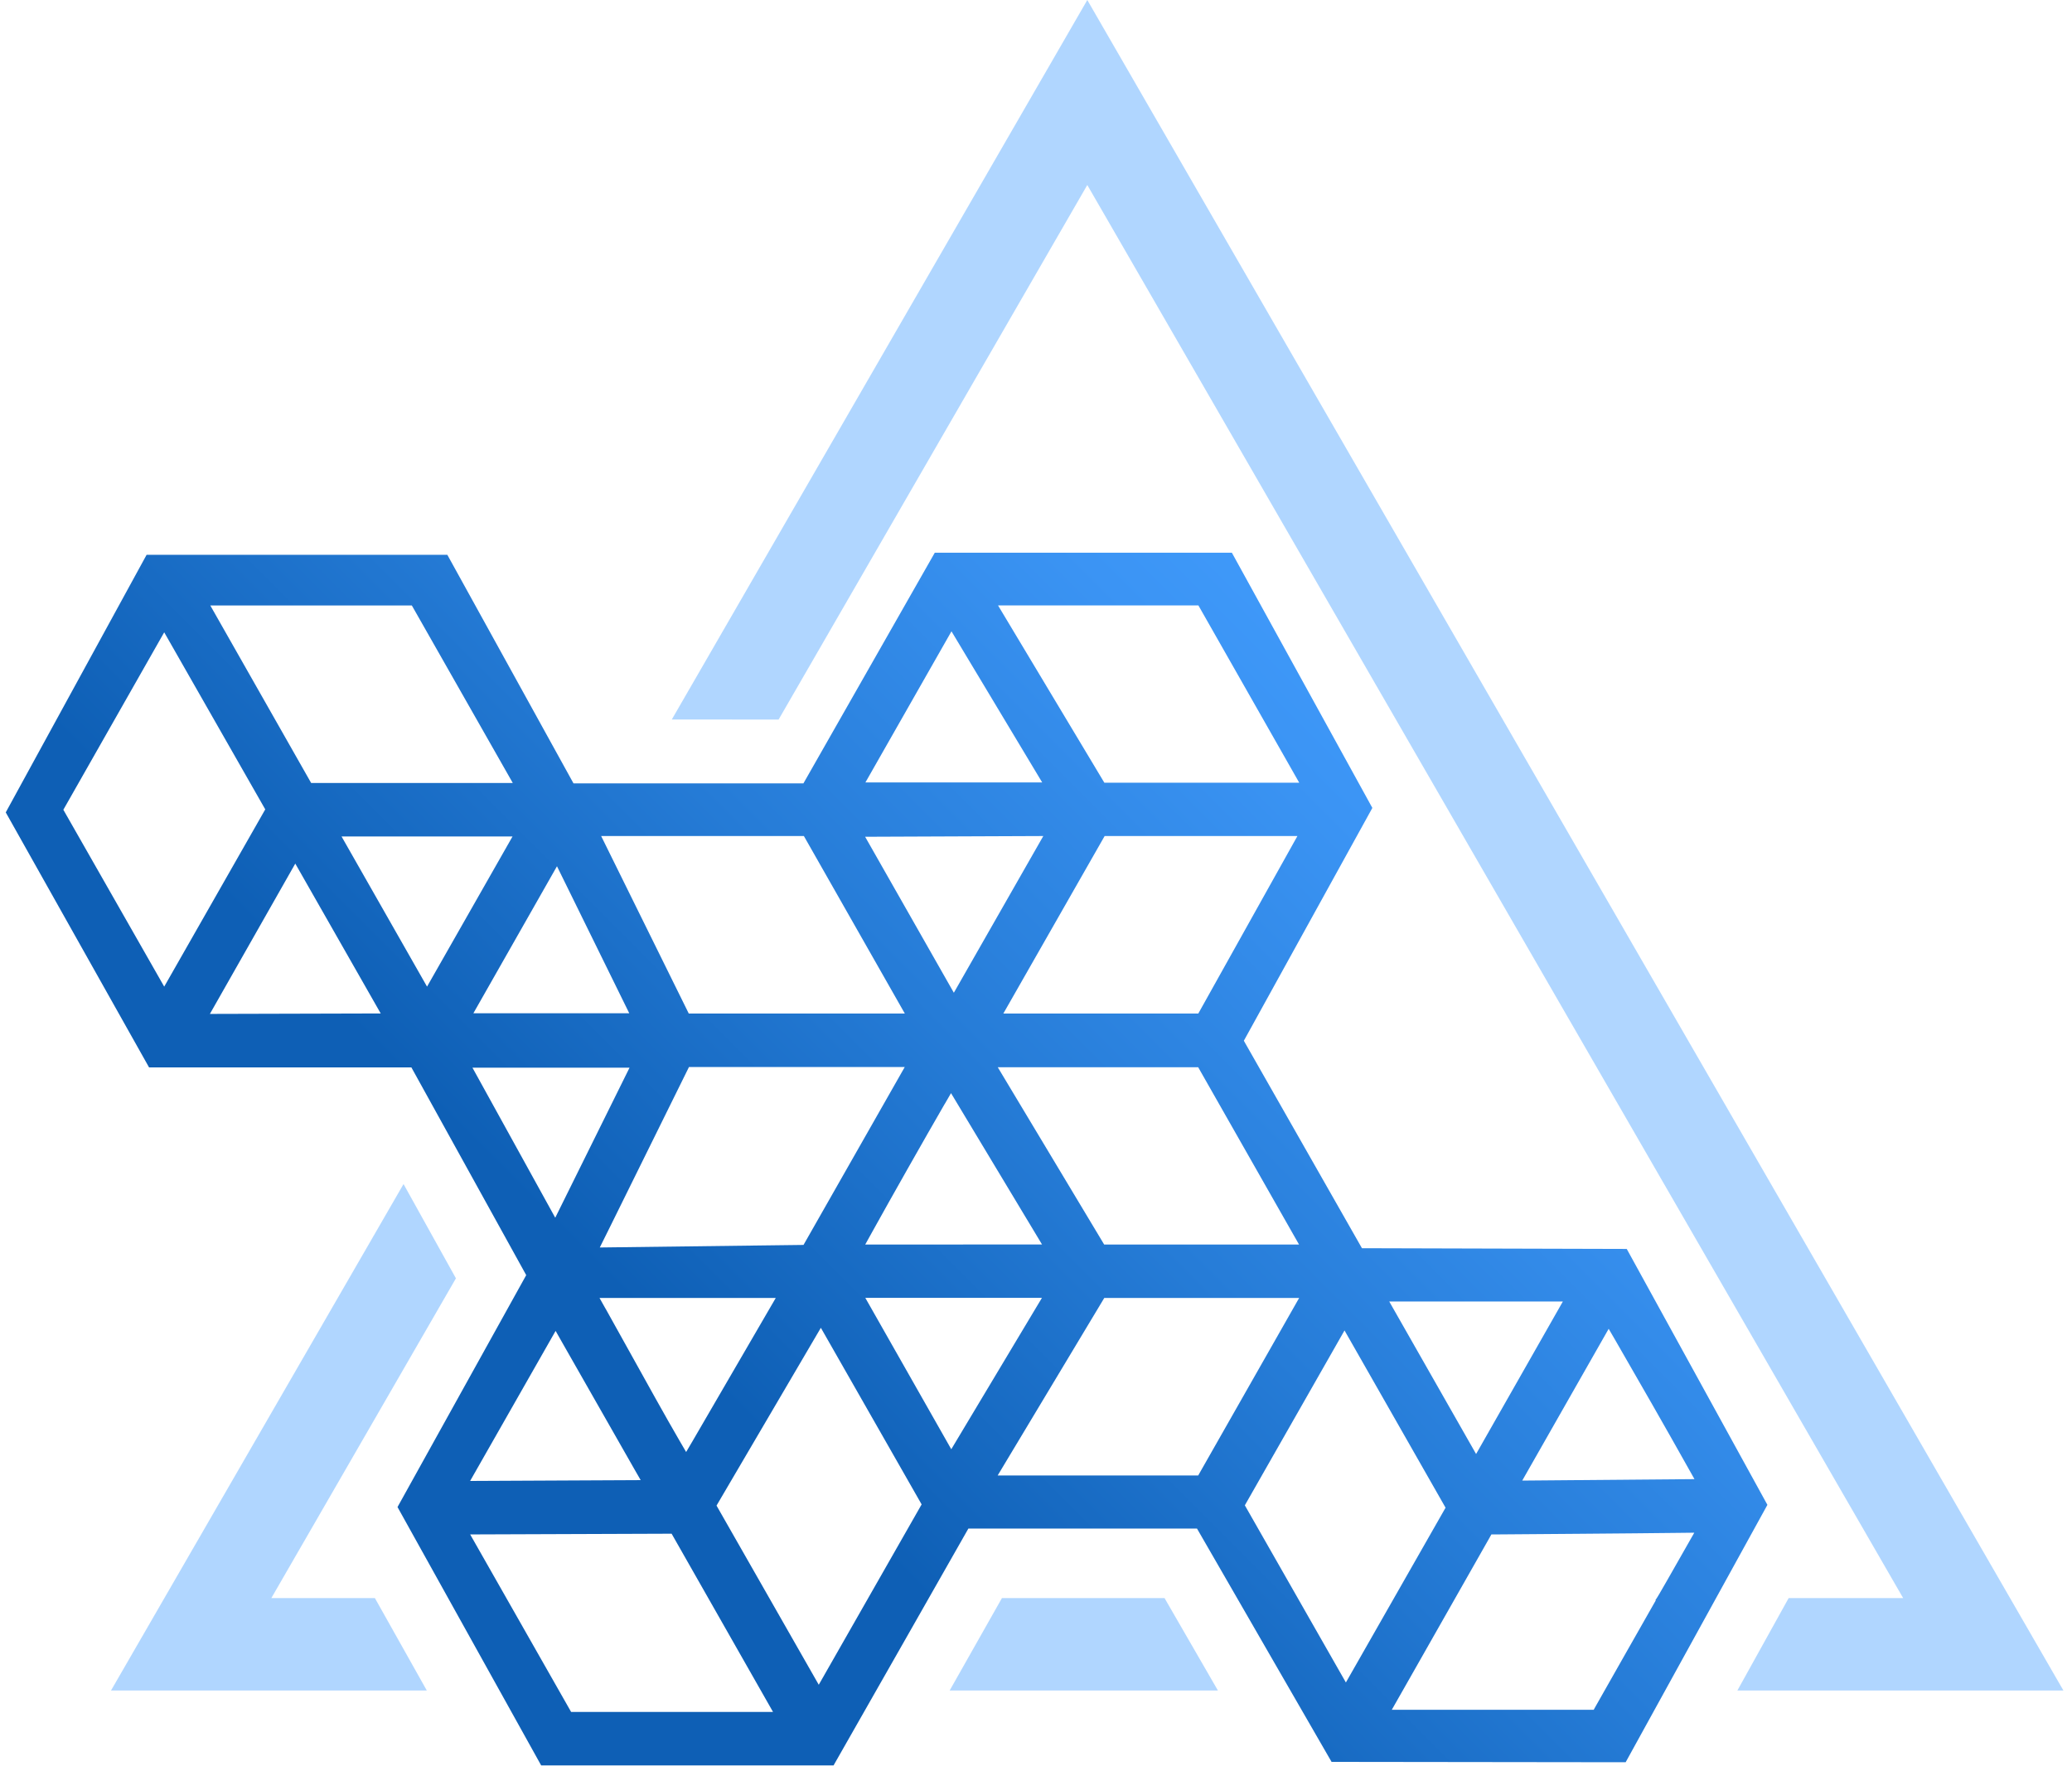
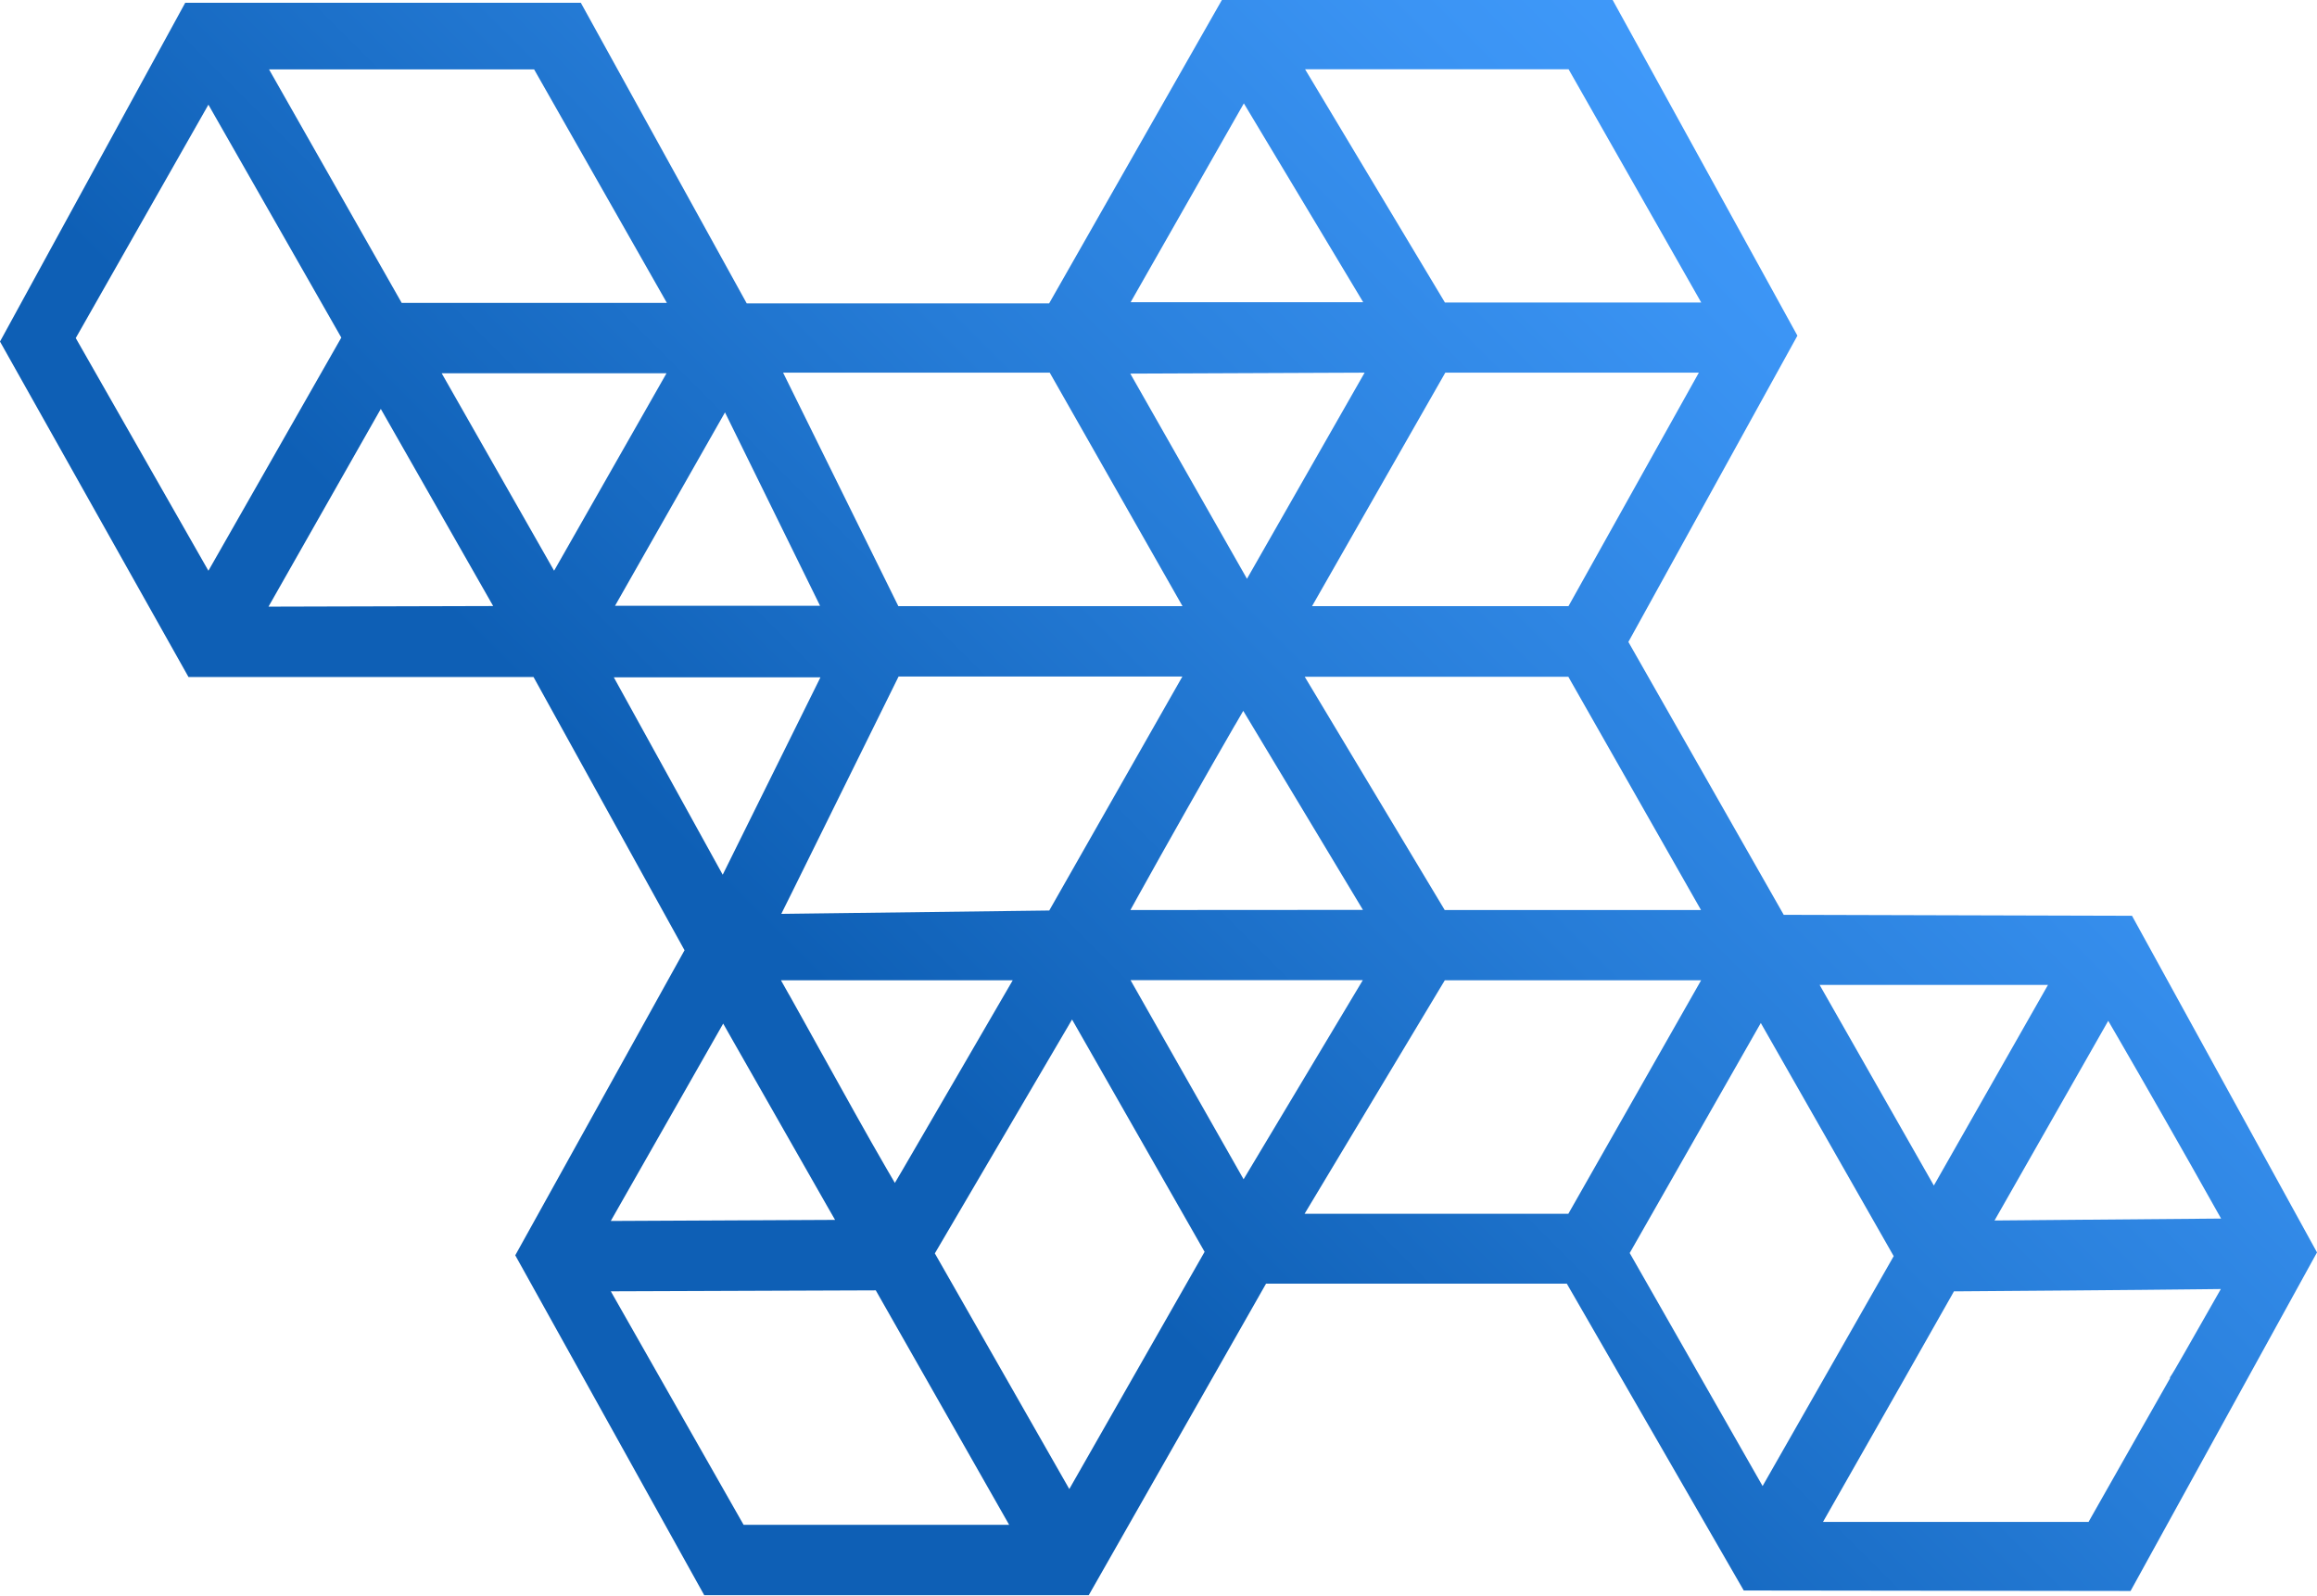
- <svg xmlns="http://www.w3.org/2000/svg" width="227" height="194" viewBox="0 0 227 194" fill="none">
-   <path d="M59.29 193.43L43.55 165.12L57.65 139.71L45.07 116.95H16.33L0.63 89.01L16.06 60.79H49.01L62.83 85.83H88.02L102.41 60.56H134.96L150.35 88.52L136.27 114.03L149.21 136.76L178.22 136.84L193.63 164.88L178.1 193.08L145.88 193.04L131.14 167.48H106.09C106.09 167.48 93.01 190.48 91.32 193.43H59.27H59.29ZM51.51 168.12L62.57 187.57H84.69L73.58 168.04L51.52 168.12H51.51ZM183.86 167.95C182.18 167.97 180.57 167.99 178.96 168L173.05 168.05C169.99 168.08 166.92 168.1 163.86 168.12H163.39L163.16 168.53C160.41 173.39 157.65 178.25 154.88 183.11L152.48 187.33H174.6L174.83 186.92C177.01 183.06 179.22 179.19 181.42 175.31L181.34 175.35C181.58 175.02 181.94 174.38 182.63 173.18L185.62 167.93L183.87 167.95H183.86ZM78.5 164.96L89.7 184.59L100.97 164.83L89.93 145.48L78.5 164.96ZM136.38 164.93L147.45 184.34L158.37 165.19L147.3 145.77L136.38 164.93ZM51.5 162.26L70.19 162.17L69.5 160.97C69.5 160.97 64.35 151.93 61.75 147.37L60.87 145.82L51.5 162.27V162.26ZM166.78 162.22L185.64 162.06L184.97 160.87C182.8 156.99 179.2 150.69 176.95 146.81L176.24 145.59L166.77 162.22H166.78ZM109.29 161.66H131.27L142.33 142.21H120.98L109.3 161.66H109.29ZM161.72 159.3L171.22 142.6H152.2L161.71 159.3H161.72ZM66.36 143.41C67.07 144.67 67.94 146.25 68.88 147.94C70.79 151.38 72.95 155.28 74.47 157.89L75.17 159.09L75.87 157.9C77.42 155.25 84.28 143.43 84.28 143.43L84.99 142.21H65.68L66.36 143.42V143.41ZM104.21 158.8L114.15 142.2C114.15 142.2 109.04 142.2 107.21 142.2H94.8L104.22 158.79L104.21 158.8ZM66.65 134.79L65.71 136.68L88.03 136.4L99.12 116.91H75.48C75.48 116.91 69.53 128.97 66.65 134.79ZM120.97 136.36H142.32L141.63 135.15C138.25 129.21 134.87 123.28 131.5 117.34L131.27 116.93H109.31L120.97 136.36ZM103.5 120.95C101.24 124.86 97.63 131.23 95.46 135.15L94.79 136.36H96.17C101.7 136.35 107.22 136.35 112.73 136.35H114.16L104.19 119.77L103.5 120.96V120.95ZM60.83 133.42L68.97 116.98H51.76L60.83 133.42ZM23 111.09L41.71 111.04L32.35 94.62L22.99 111.1L23 111.09ZM109.92 111.05H131.28L142.14 91.6H121.02L109.92 111.05ZM75.46 111.05H99.13L88.07 91.6H65.86L75.46 111.05ZM51.86 111.02H68.94L61.02 94.91L51.86 111.02ZM94.78 91.68L104.5 108.77L114.3 91.6L94.78 91.68ZM6.94 88.72L17.99 108.1L29.06 88.68L17.99 69.28L6.94 88.72ZM46.79 108.09L56.15 91.65H37.42L46.78 108.09H46.79ZM34.09 85.79H56.18L45.12 66.34H23.04L34.09 85.79ZM120.99 85.76H142.34L131.29 66.33H109.34L120.99 85.76ZM94.81 85.73H114.18L104.24 69.17L94.81 85.73Z" fill="url(#paint0_linear_1202_11457)" />
-   <path opacity="0.5" d="M109.77 175.09H127.58L133.43 185.22H104.04L109.77 175.09Z" fill="#62AEFF" />
-   <path opacity="0.5" d="M49.95 140.06L29.73 175.09H41.07L46.76 185.22H12.16L44.21 129.73L49.95 140.06Z" fill="#62AEFF" />
-   <path opacity="0.5" d="M195.96 175.09H208.5L119.12 20.27L85.3 78.84L73.6 78.83L119.12 0L226.06 185.22H190.34L195.96 175.09Z" fill="#62AEFF" />
-   <defs>
-     <linearGradient id="paint0_linear_1202_11457" x1="163.62" y1="60.4" x2="20.92" y2="203.11" gradientUnits="userSpaceOnUse">
-       <stop offset="0.03" stop-color="#439EFF" />
-       <stop offset="0.16" stop-color="#3B94F4" />
-       <stop offset="0.39" stop-color="#267CD7" />
-       <stop offset="0.62" stop-color="#0E5FB5" />
+ <svg xmlns="http://www.w3.org/2000/svg" width="193" height="132.87" viewBox="0 0 193 132.87" fill="none" version="1.1" id="svg7">
+   <path d="m 58.66,132.87 -15.74,-28.31 14.1,-25.41 -12.58,-22.76 h -28.74 L 0,28.45 15.43,0.23 h 32.95 l 13.82,25.04 h 25.19 L 101.78,0 h 32.55 l 15.39,27.96 -14.08,25.51 12.94,22.73 29.01,0.08 15.41,28.04 -15.53,28.2 -32.22,-0.04 -14.74,-25.56 h -25.05 c 0,0 -13.08,23 -14.77,25.95 h -32.05 z m -7.78,-25.31 11.06,19.45 h 22.12 l -11.11,-19.53 -22.06,0.08 z m 132.35,-0.17 c -1.68,0.02 -3.29,0.04 -4.9,0.05 l -5.91,0.05 c -3.06,0.03 -6.13,0.05 -9.19,0.07 h -0.47 l -0.23,0.41 c -2.75,4.86 -5.51,9.72 -8.28,14.58 l -2.4,4.22 h 22.12 l 0.23,-0.41 c 2.18,-3.86 4.39,-7.73 6.59,-11.61 l -0.08,0.04 c 0.24,-0.33 0.6,-0.97 1.29,-2.17 l 2.99,-5.25 -1.75,0.02 z m -105.36,-2.99 11.2,19.63 11.27,-19.76 -11.04,-19.35 z m 57.88,-0.03 11.07,19.41 10.92,-19.15 -11.07,-19.42 z m -84.88,-2.67 18.69,-0.09 -0.69,-1.2 c 0,0 -5.15,-9.04 -7.75,-13.6 l -0.88,-1.55 -9.37,16.45 z m 115.28,-0.04 18.86,-0.16 -0.67,-1.19 c -2.17,-3.88 -5.77,-10.18 -8.02,-14.06 l -0.71,-1.22 -9.47,16.63 z m -57.49,-0.56 h 21.98 l 11.06,-19.45 h -21.35 l -11.68,19.45 z m 52.43,-2.36 9.5,-16.7 h -19.02 l 9.51,16.7 z M 65.73,82.85 c 0.71,1.26 1.58,2.84 2.52,4.53 1.91,3.44 4.07,7.34 5.59,9.95 l 0.7,1.2 0.7,-1.19 c 1.55,-2.65 8.41,-14.47 8.41,-14.47 l 0.71,-1.22 h -19.31 l 0.68,1.21 z m 37.85,15.39 9.94,-16.6 h -6.94 -12.41 l 9.42,16.59 z m -37.56,-24.01 -0.94,1.89 22.32,-0.28 11.09,-19.49 h -23.64 c 0,0 -5.95,12.06 -8.83,17.88 z m 54.32,1.57 h 21.35 l -0.69,-1.21 c -3.38,-5.94 -6.76,-11.87 -10.13,-17.81 l -0.23,-0.41 h -21.96 z m -17.47,-15.41 c -2.26,3.91 -5.87,10.28 -8.04,14.2 l -0.67,1.21 h 1.38 c 5.53,-0.01 11.05,-0.01 16.56,-0.01 h 1.43 l -9.97,-16.58 -0.69,1.19 z m -42.67,12.47 8.14,-16.44 h -17.21 z m -37.83,-22.33 18.71,-0.05 -9.36,-16.42 -9.36,16.48 z m 86.92,-0.04 h 21.36 l 10.86,-19.45 h -21.12 z m -34.46,0 h 23.67 l -11.06,-19.45 h -22.21 z m -23.6,-0.03 h 17.08 l -7.92,-16.11 z m 42.92,-19.34 9.72,17.09 9.8,-17.17 z m -87.84,-2.96 11.05,19.38 11.07,-19.42 -11.07,-19.4 z m 39.85,19.37 9.36,-16.44 h -18.73 l 9.36,16.44 z m -12.7,-22.3 h 22.09 l -11.06,-19.45 h -22.08 z M 120.36,25.2 h 21.35 l -11.05,-19.43 h -21.95 z M 94.18,25.17 h 19.37 l -9.94,-16.56 z" fill="url(#paint0_linear_1202_11457)" id="path1" style="fill:url(#paint0_linear_1202_11457)" />
+   <defs id="defs7">
+     <linearGradient id="paint0_linear_1202_11457" x1="163.62" y1="60.4" x2="20.92" y2="203.11" gradientUnits="userSpaceOnUse" gradientTransform="translate(-0.629883,-60.56)">
+       <stop offset="0.03" stop-color="#439EFF" id="stop4" />
+       <stop offset="0.16" stop-color="#3B94F4" id="stop5" />
+       <stop offset="0.39" stop-color="#267CD7" id="stop6" />
+       <stop offset="0.62" stop-color="#0E5FB5" id="stop7" />
    </linearGradient>
  </defs>
</svg>
